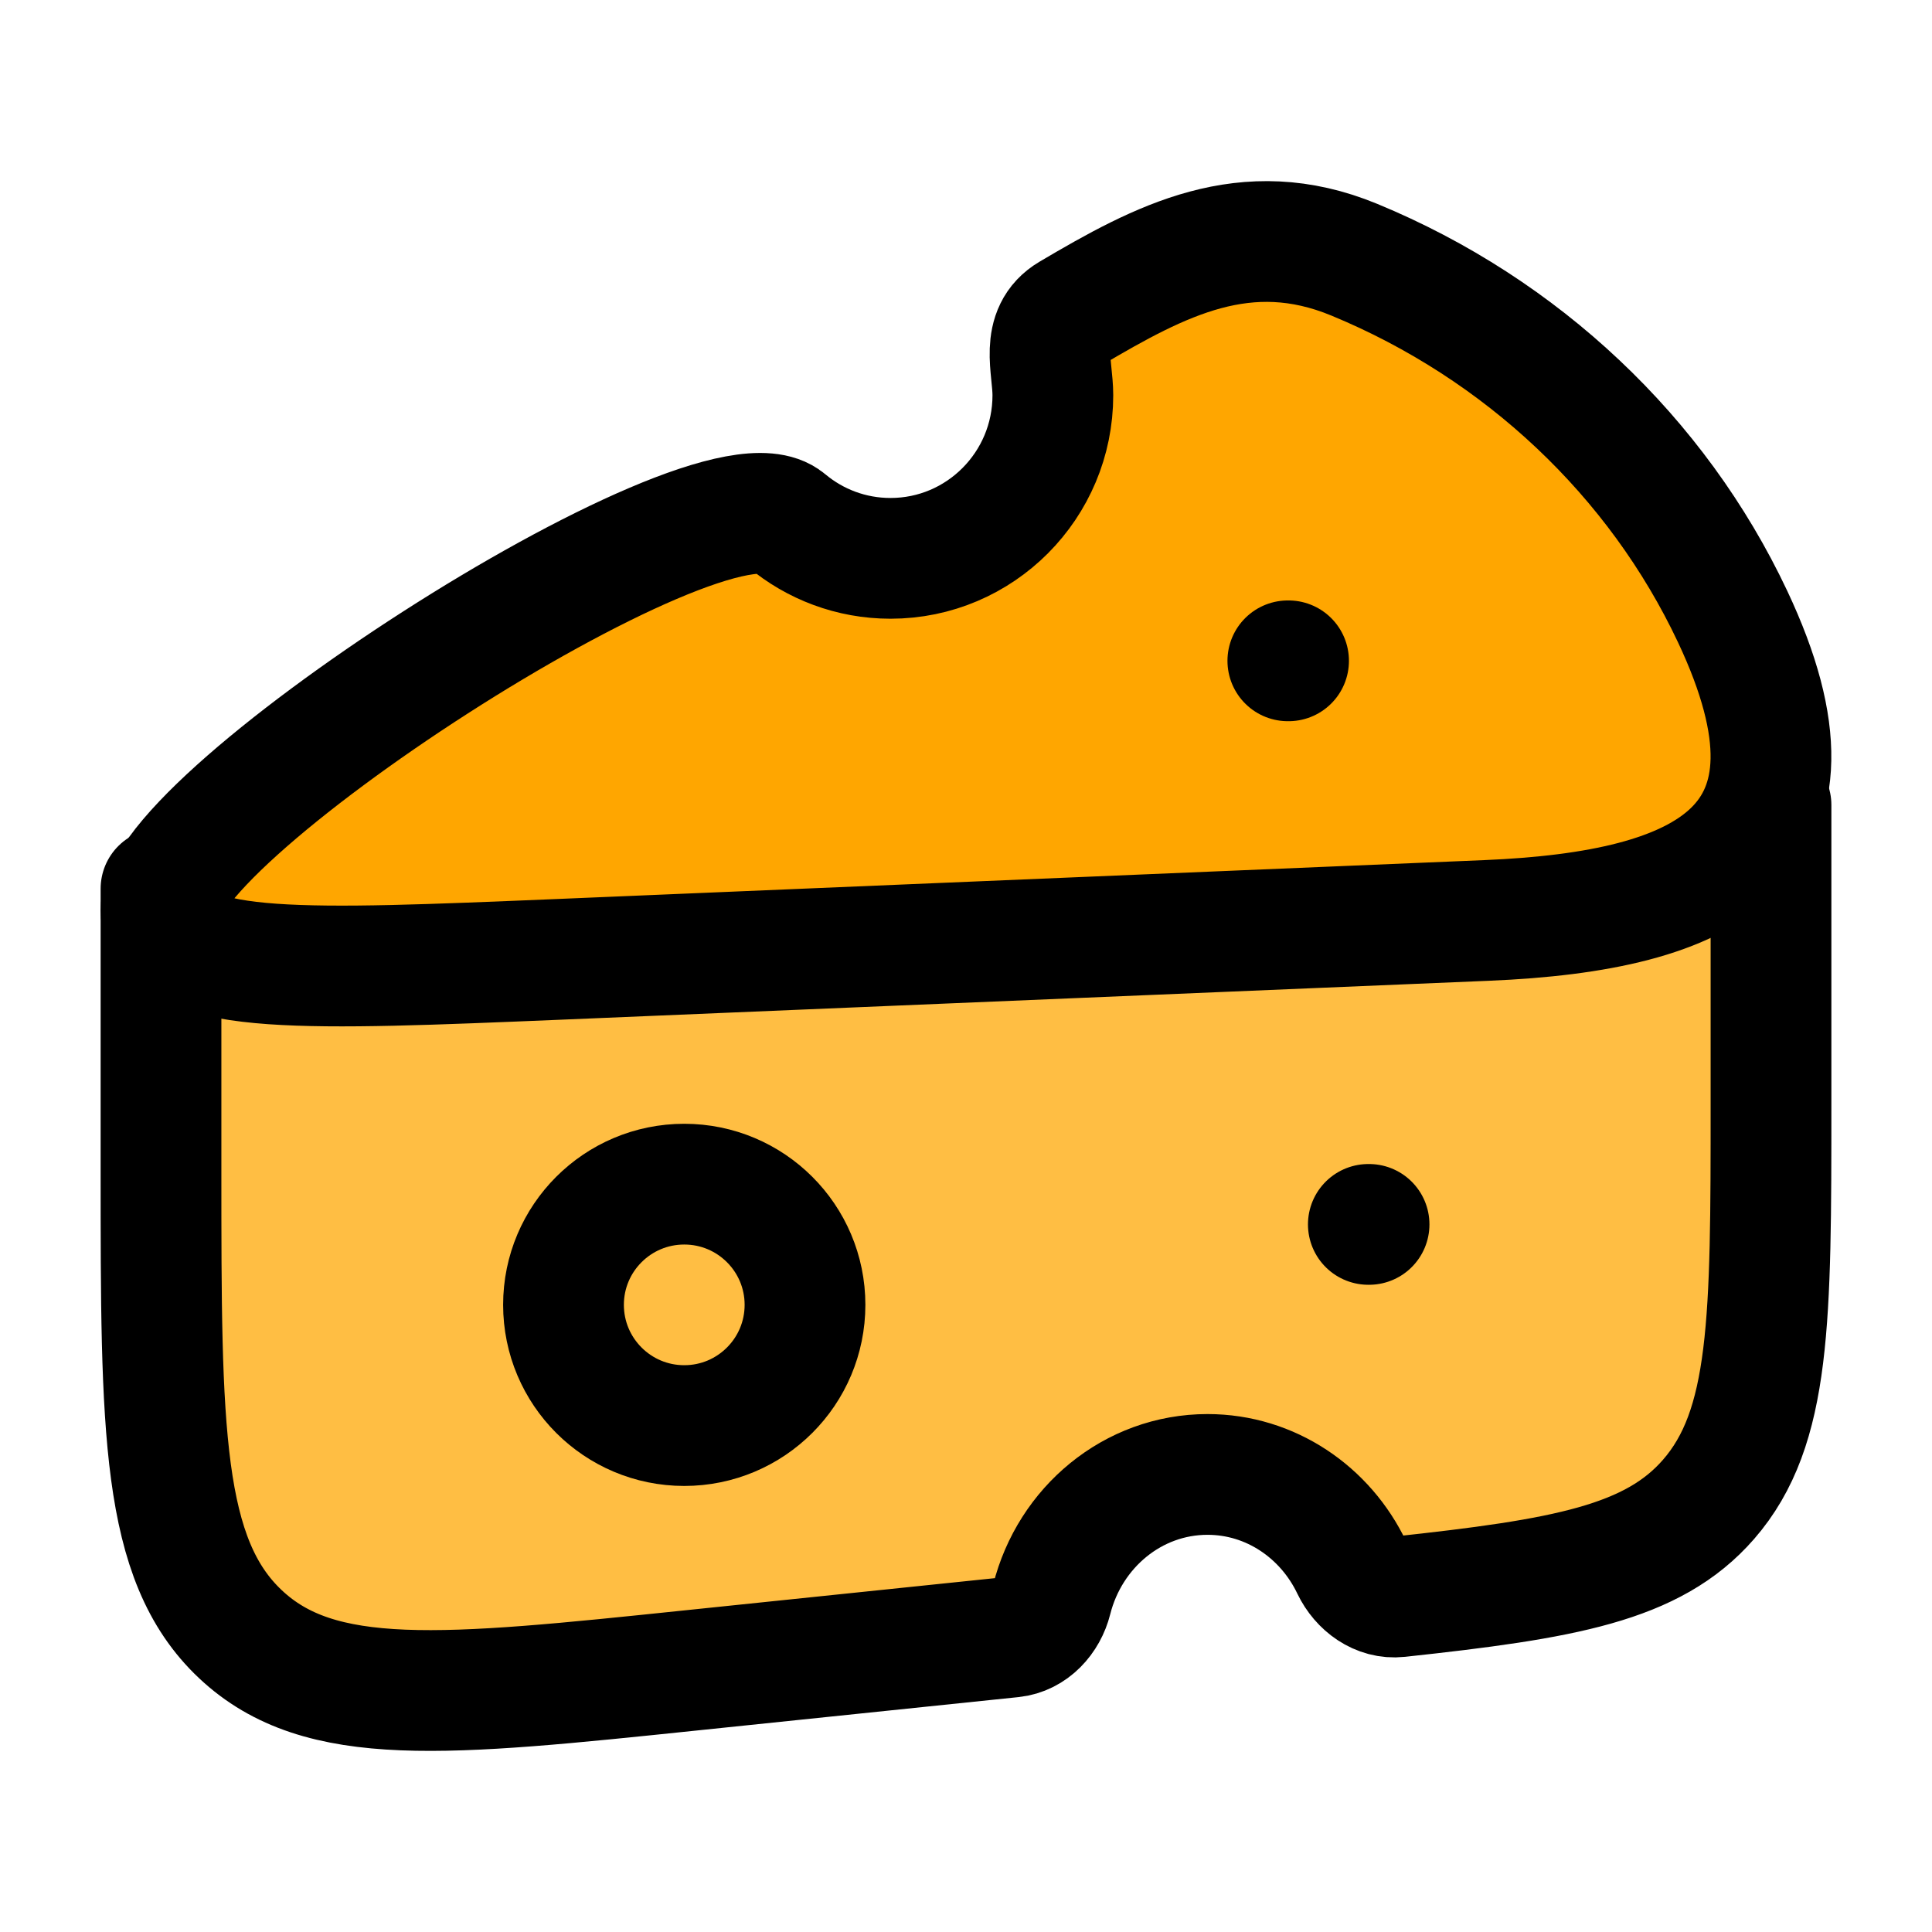
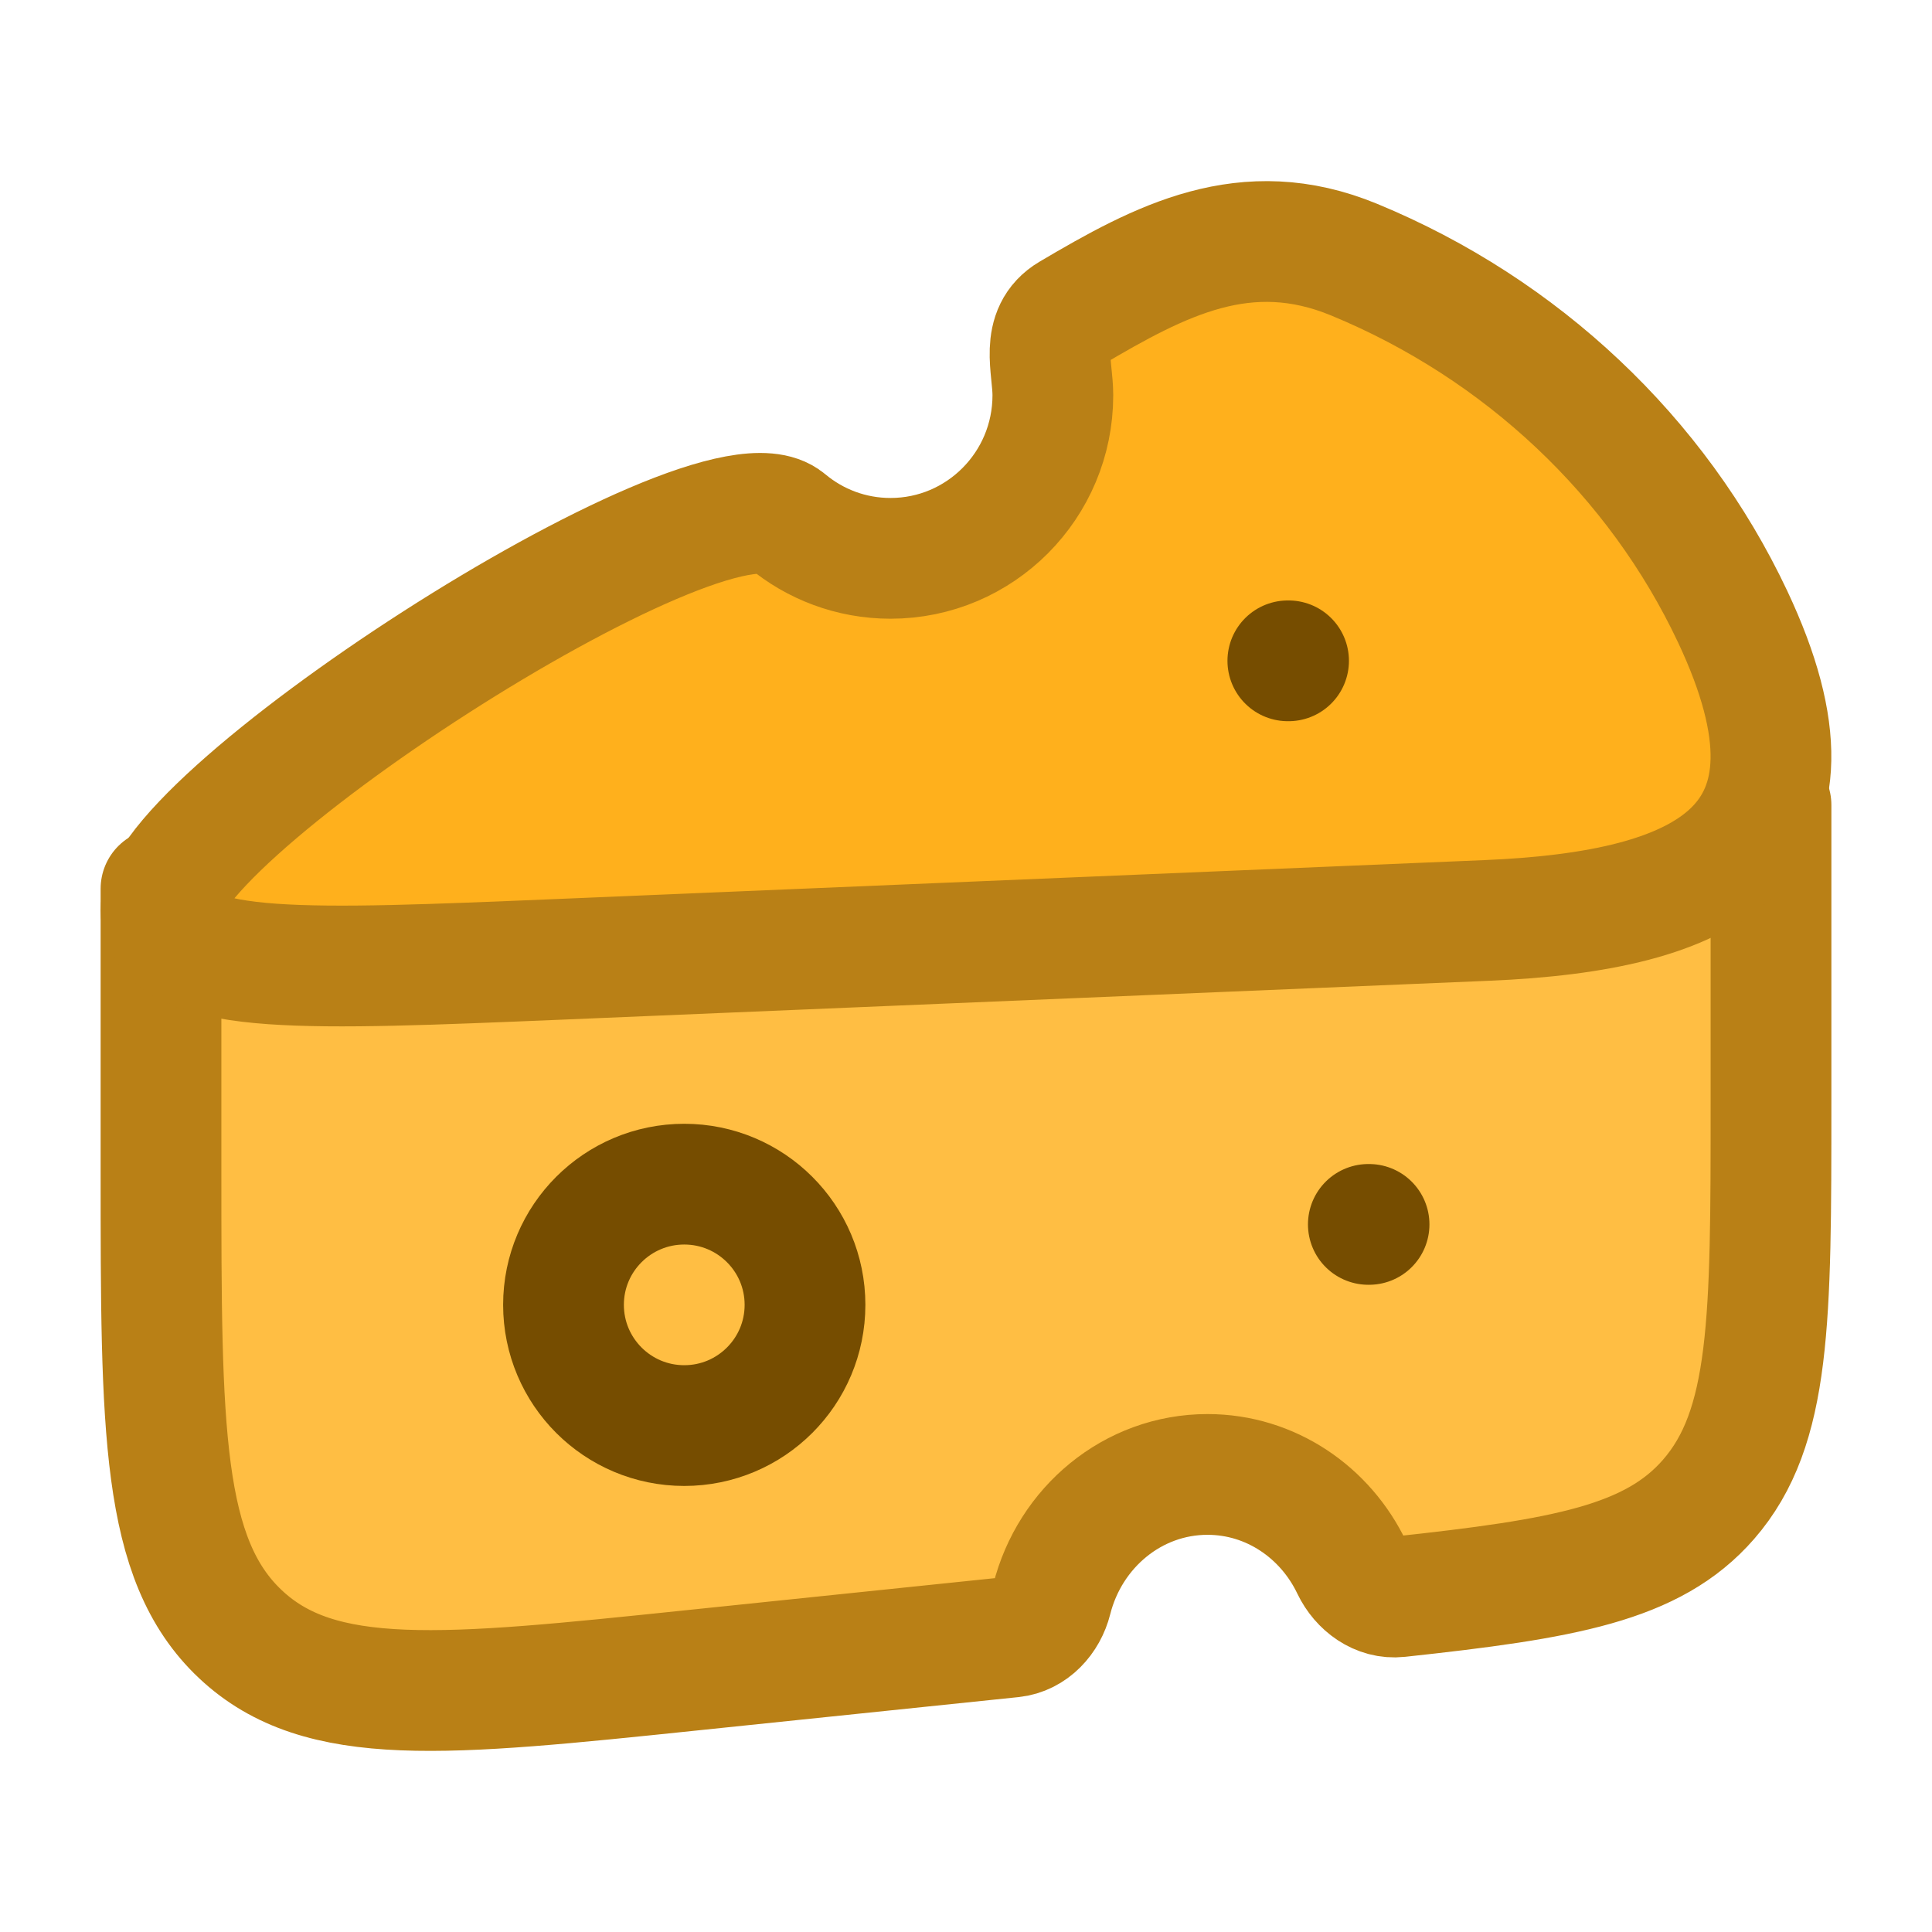
<svg xmlns="http://www.w3.org/2000/svg" width="24" height="24" viewBox="0 0 24 24" fill="none">
  <path d="M22 10V13.711C22 16.394 22 17.735 21.224 18.626C20.531 19.422 19.432 19.614 17.373 19.836C17.124 19.863 16.9 19.697 16.792 19.472C16.465 18.787 15.785 18.316 15 18.316C14.071 18.316 13.29 18.975 13.065 19.867C13.005 20.106 12.821 20.31 12.575 20.336L8.597 20.749C5.515 21.07 3.974 21.23 2.987 20.301C2 19.373 2 17.763 2 14.543V11.04" fill="#FFBE43" />
-   <path d="M22 10V13.711C22 16.394 22 17.735 21.224 18.626C20.531 19.422 19.432 19.614 17.373 19.836C17.124 19.863 16.9 19.697 16.792 19.472C16.465 18.787 15.785 18.316 15 18.316C14.071 18.316 13.29 18.975 13.065 19.867C13.005 20.106 12.821 20.31 12.575 20.336L8.597 20.749C5.515 21.07 3.974 21.23 2.987 20.301C2 19.373 2 17.763 2 14.543V11.04" stroke="black" stroke-width="1.5" stroke-linecap="round" stroke-linejoin="round" />
-   <path d="M6.93 11.918L18.469 11.434C21.21 11.319 22.869 10.515 21.523 7.659C20.588 5.675 18.906 4.086 16.823 3.226C15.474 2.669 14.412 3.237 13.296 3.896C12.915 4.121 13.079 4.558 13.079 4.91C13.079 6.029 12.176 6.936 11.062 6.936C10.572 6.936 10.122 6.76 9.773 6.468C8.82 5.672 1.673 10.322 2.012 11.393C2.24 12.114 3.803 12.048 6.93 11.918Z" fill="#FFA600" stroke="black" stroke-width="1.5" stroke-linecap="round" stroke-linejoin="round" />
-   <path d="M16.007 8.209H15.998" stroke="black" stroke-width="1.5" stroke-linecap="round" stroke-linejoin="round" />
-   <path d="M17.007 15.21H16.998" stroke="black" stroke-width="1.5" stroke-linecap="round" stroke-linejoin="round" />
-   <path d="M7 16.209C7 17.038 7.672 17.709 8.5 17.709C9.328 17.709 10 17.038 10 16.209C10 15.381 9.328 14.71 8.5 14.71C7.672 14.71 7 15.381 7 16.209Z" stroke="black" stroke-width="1.5" stroke-linecap="round" stroke-linejoin="round" />
+   <path d="M22 10V13.711C22 16.394 22 17.735 21.224 18.626C20.531 19.422 19.432 19.614 17.373 19.836C17.124 19.863 16.9 19.697 16.792 19.472C16.465 18.787 15.785 18.316 15 18.316C14.071 18.316 13.29 18.975 13.065 19.867C13.005 20.106 12.821 20.31 12.575 20.336L8.597 20.749C5.515 21.07 3.974 21.23 2.987 20.301C2 19.373 2 17.763 2 14.543V11.04" stroke="#B98016" stroke-width="1.5" stroke-linecap="round" stroke-linejoin="round" />
+   <path d="M6.93 11.918L18.469 11.434C21.21 11.319 22.869 10.515 21.523 7.659C20.588 5.675 18.906 4.086 16.823 3.226C15.474 2.669 14.412 3.237 13.296 3.896C12.915 4.121 13.079 4.558 13.079 4.91C13.079 6.029 12.176 6.936 11.062 6.936C10.572 6.936 10.122 6.76 9.773 6.468C8.82 5.672 1.673 10.322 2.012 11.393C2.24 12.114 3.803 12.048 6.93 11.918Z" fill="#FFB01C" stroke="#B98016" stroke-width="1.5" stroke-linecap="round" stroke-linejoin="round" />
+   <path d="M16.007 8.209H15.998" stroke="#764D00" stroke-width="1.5" stroke-linecap="round" stroke-linejoin="round" />
+   <path d="M17.007 15.21H16.998" stroke="#764D00" stroke-width="1.5" stroke-linecap="round" stroke-linejoin="round" />
+   <path d="M7 16.209C7 17.038 7.672 17.709 8.5 17.709C9.328 17.709 10 17.038 10 16.209C10 15.381 9.328 14.71 8.5 14.71C7.672 14.71 7 15.381 7 16.209Z" stroke="#764D00" stroke-width="1.5" stroke-linecap="round" stroke-linejoin="round" />
</svg>
